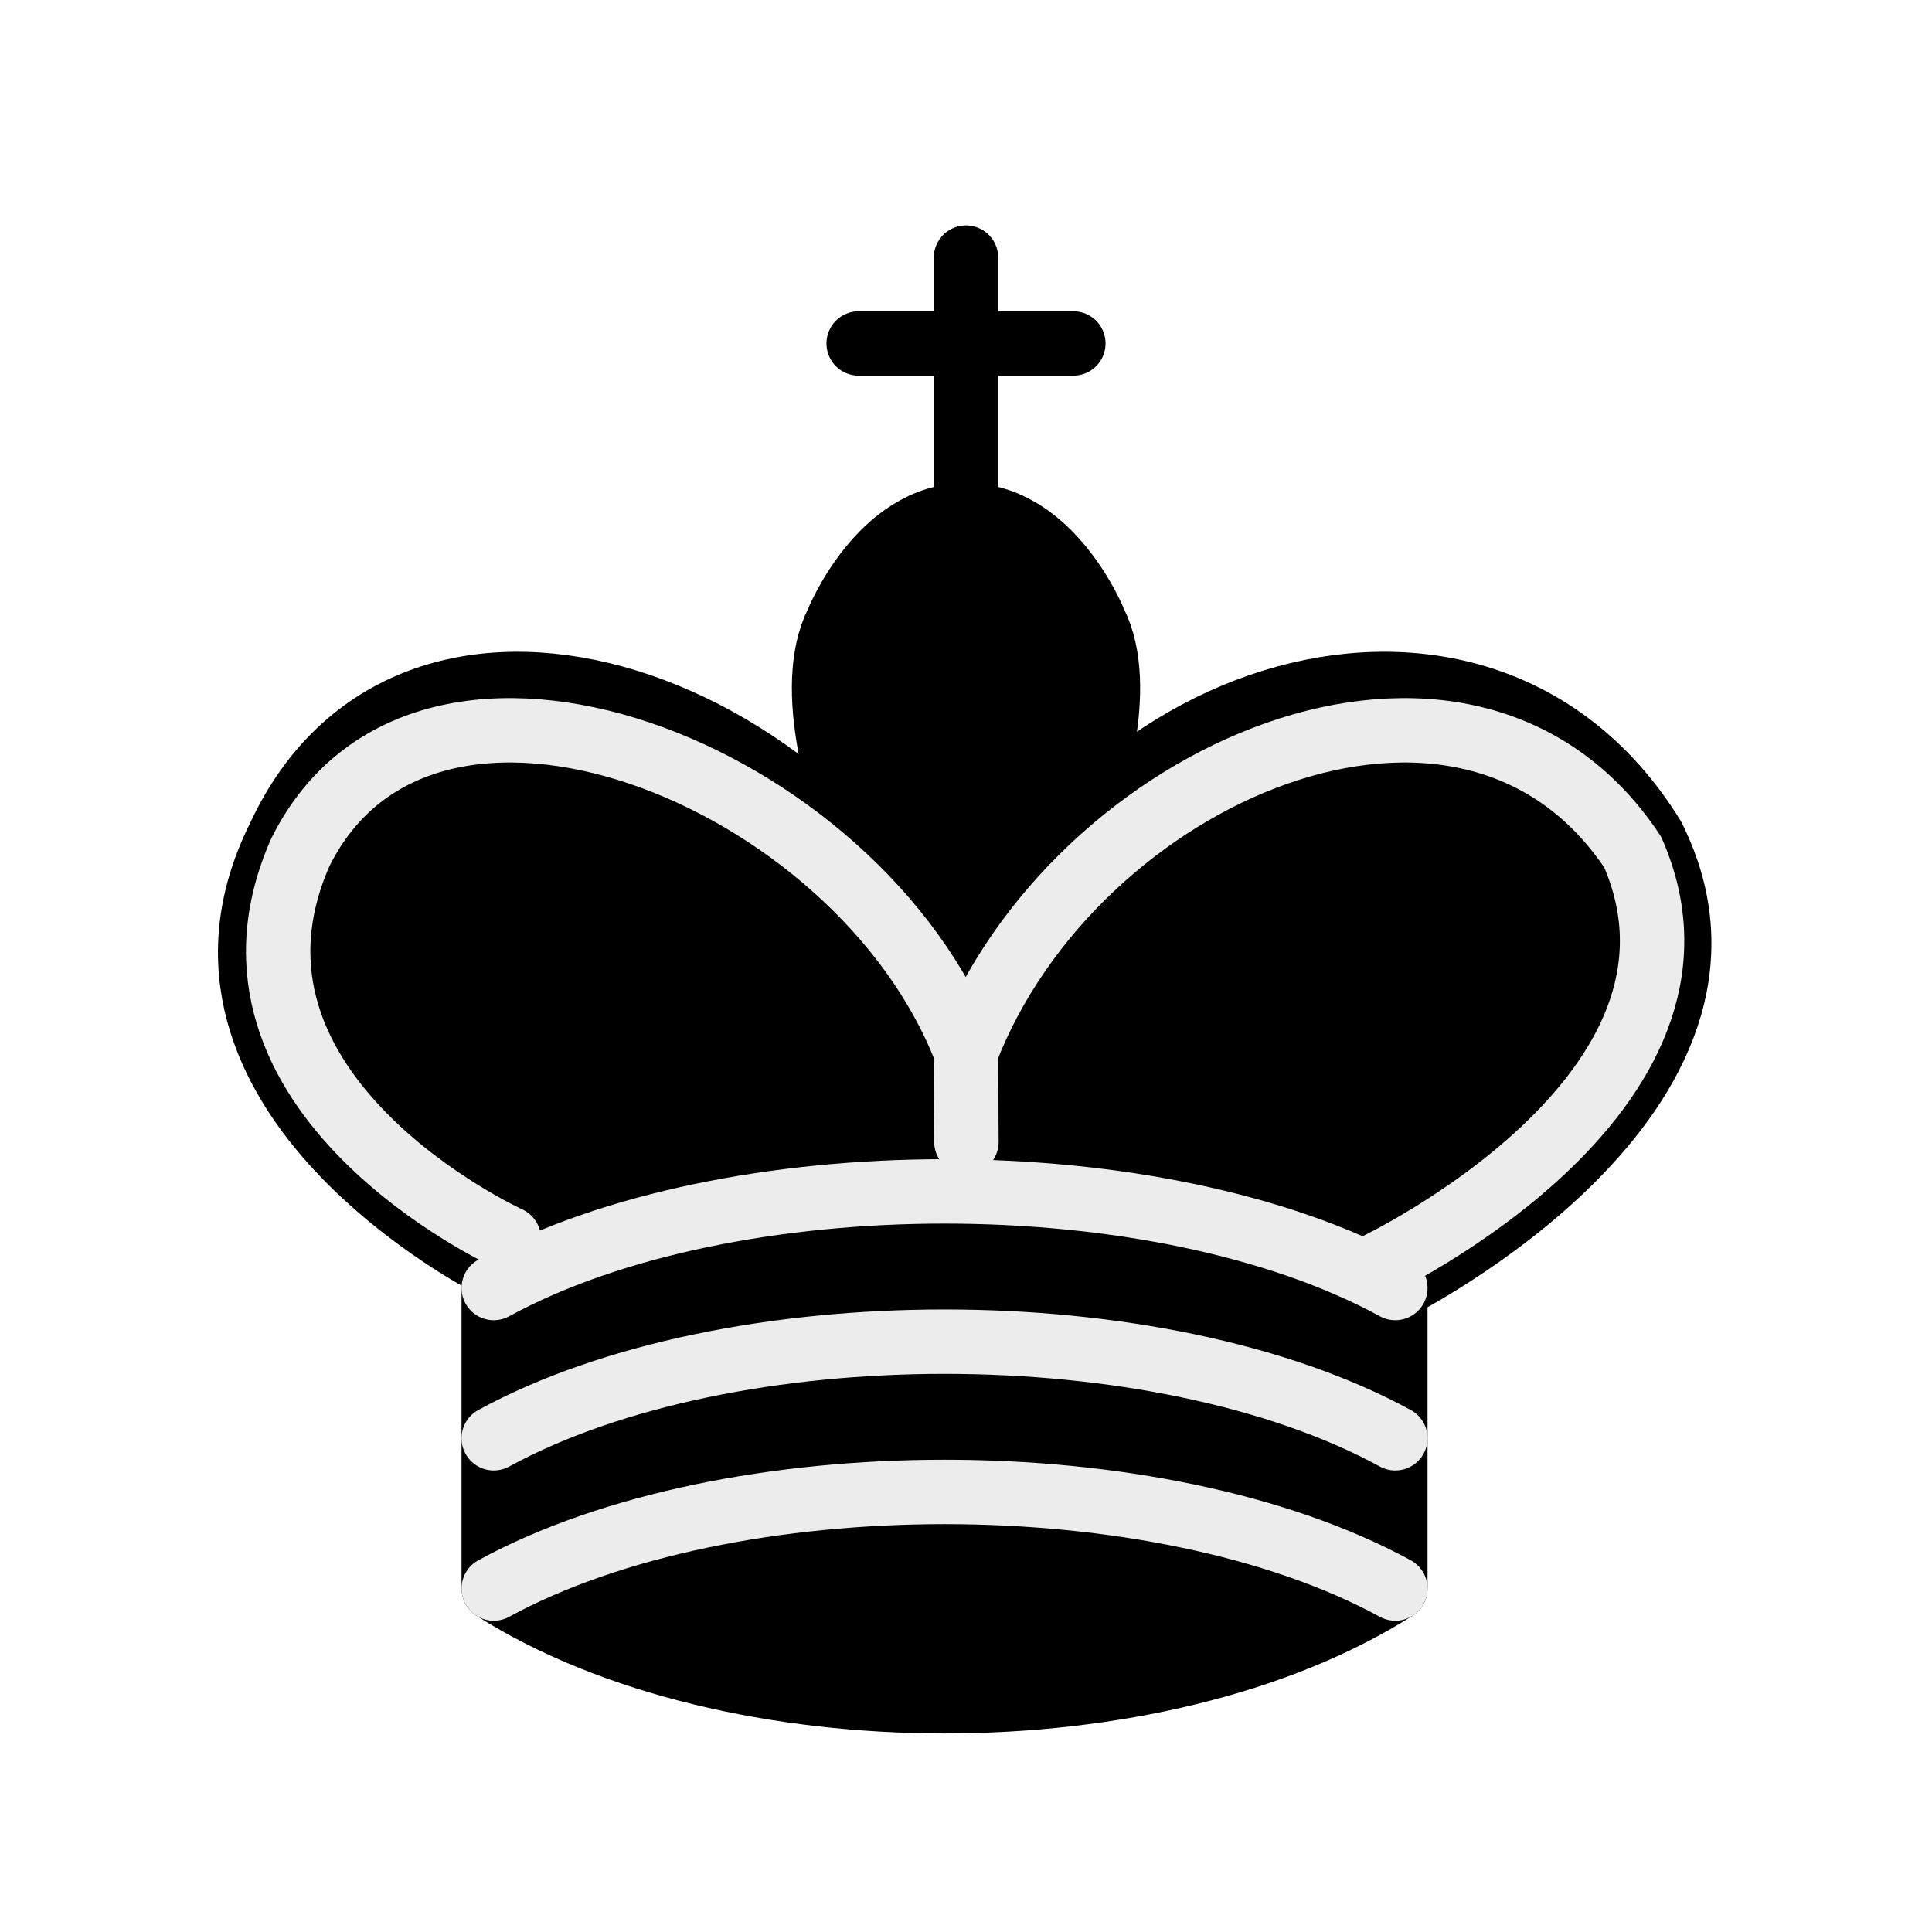
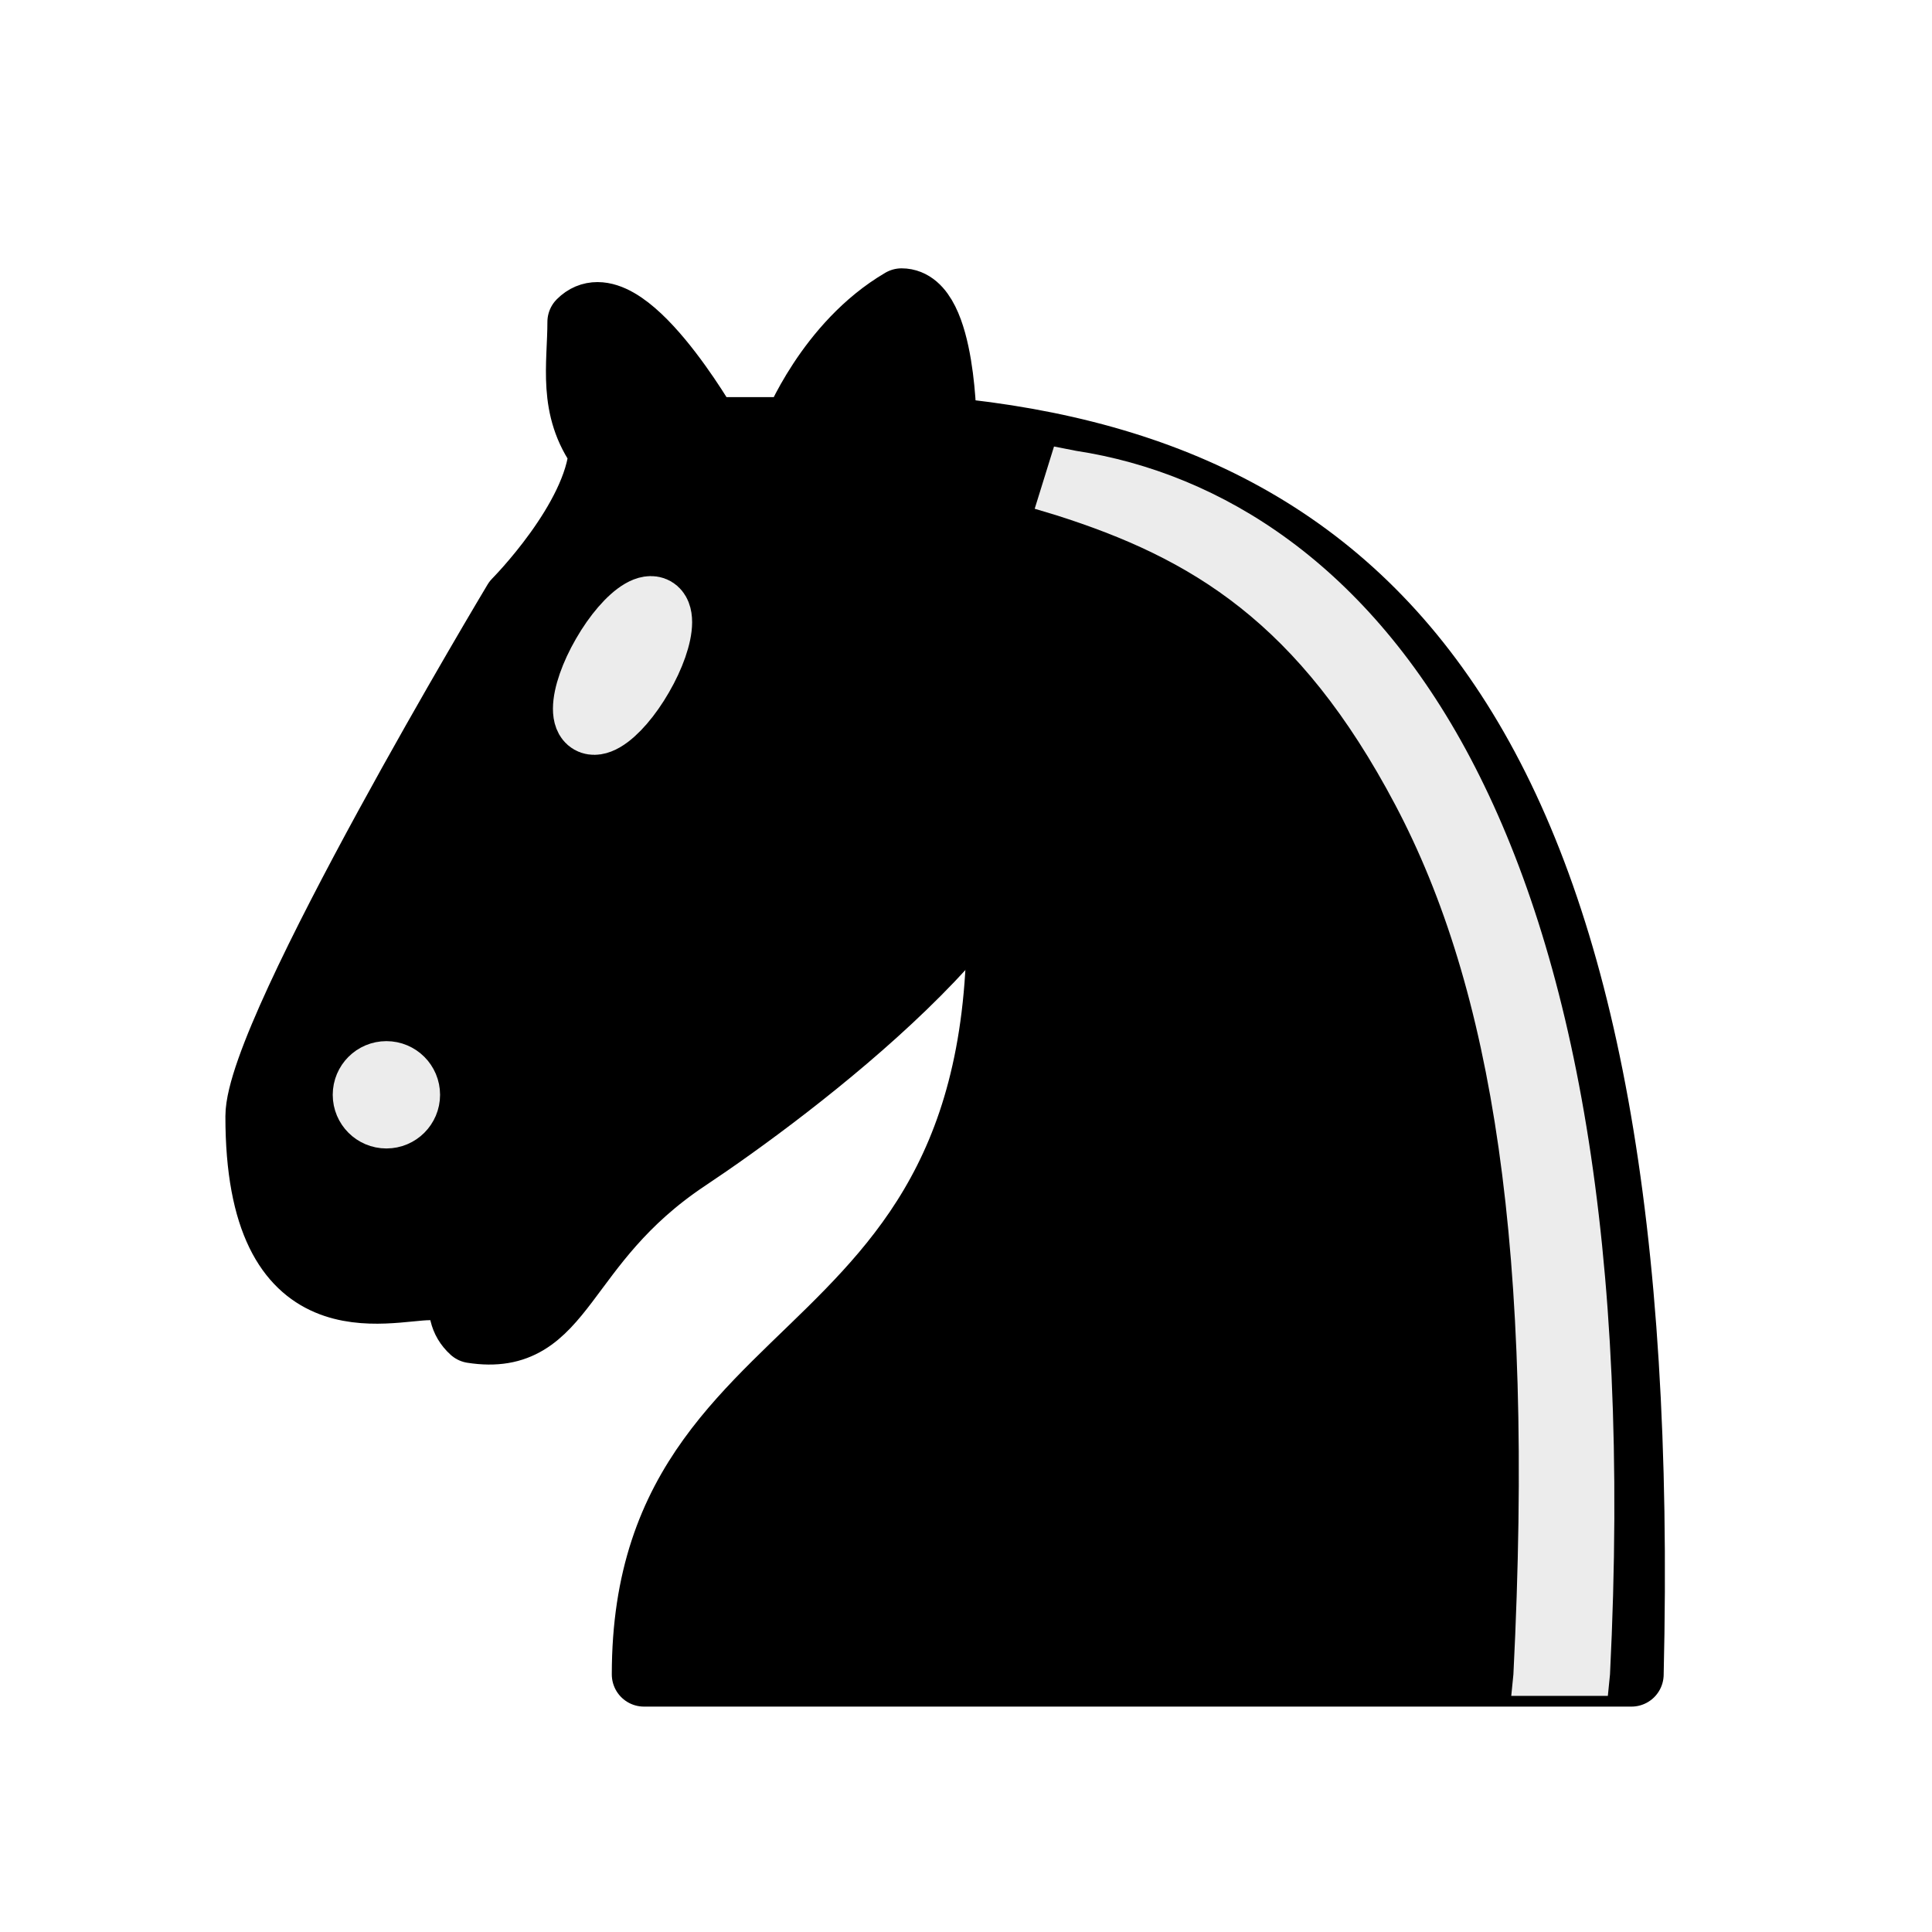
<svg xmlns="http://www.w3.org/2000/svg" width="45" height="45">
  <g fill="none" fill-rule="evenodd" stroke="#000" stroke-width="1.5" stroke-linecap="round" stroke-linejoin="round">
-     <path d="M22.5 11.63V6" stroke-linejoin="miter" />
-     <path d="M22.5 25s4.5-7.5 3-10.5c0 0-1-2.5-3-2.5s-3 2.5-3 2.5c-1.5 3 3 10.5 3 10.5" fill="#000" stroke-linecap="butt" stroke-linejoin="miter" />
-     <path d="M11.5 37c5.5 3.5 15.5 3.5 21 0v-7s9-4.5 6-10.5c-4-6.5-13.5-3.5-16 4V27v-3.5c-3.5-7.5-13-10.5-16-4-3 6 5 10 5 10V37z" fill="#000" />
-     <path d="M20 8h5" stroke-linejoin="miter" />
-     <path d="M32 29.5s8.5-4 6.03-9.65C34.15 14 25 18 22.5 24.5l.01 2.1-.01-2.1C20 18 9.906 14 6.997 19.85c-2.497 5.65 4.853 9 4.853 9" stroke="#ececec" />
-     <path d="M11.5 30c5.5-3 15.5-3 21 0m-21 3.5c5.5-3 15.5-3 21 0m-21 3.5c5.5-3 15.5-3 21 0" stroke="#ececec" />
+     <path d="M22 10c10.5 1 16.5 8 16 29H15c0-9 10-6.5 8-21" fill="#000" />
+     <path d="M24 18c.38 2.91-5.55 7.37-8 9-3 2-2.82 4.34-5 4-1.042-.94 1.41-3.04 0-3-1 0 .19 1.23-1 2-1 0-4.003 1-4-4 0-2 6-12 6-12s1.89-1.9 2-3.5c-.73-.994-.5-2-.5-3 1-1 3 2.5 3 2.5h2s.78-1.992 2.5-3c1 0 1 3 1 3" fill="#000" />
+     <path d="M9.5 25.5a.5.5 0 1 1-1 0 .5.5 0 1 1 1 0zm5.433-9.75a.5 1.5 30 1 1-.866-.5.5 1.5 30 1 1 .866.5z" fill="#ececec" stroke="#ececec" />
+     <path d="M24.55 10.4l-.45 1.45.5.15c3.15 1 5.65 2.49 7.9 6.75S35.75 29.06 35.25 39l-.05.5h2.25l.05-.5c.5-10.06-.88-16.85-3.25-21.34-2.37-4.49-5.79-6.64-9.19-7.16l-.51-.1z" fill="#ececec" stroke="none" />
  </g>
</svg>
